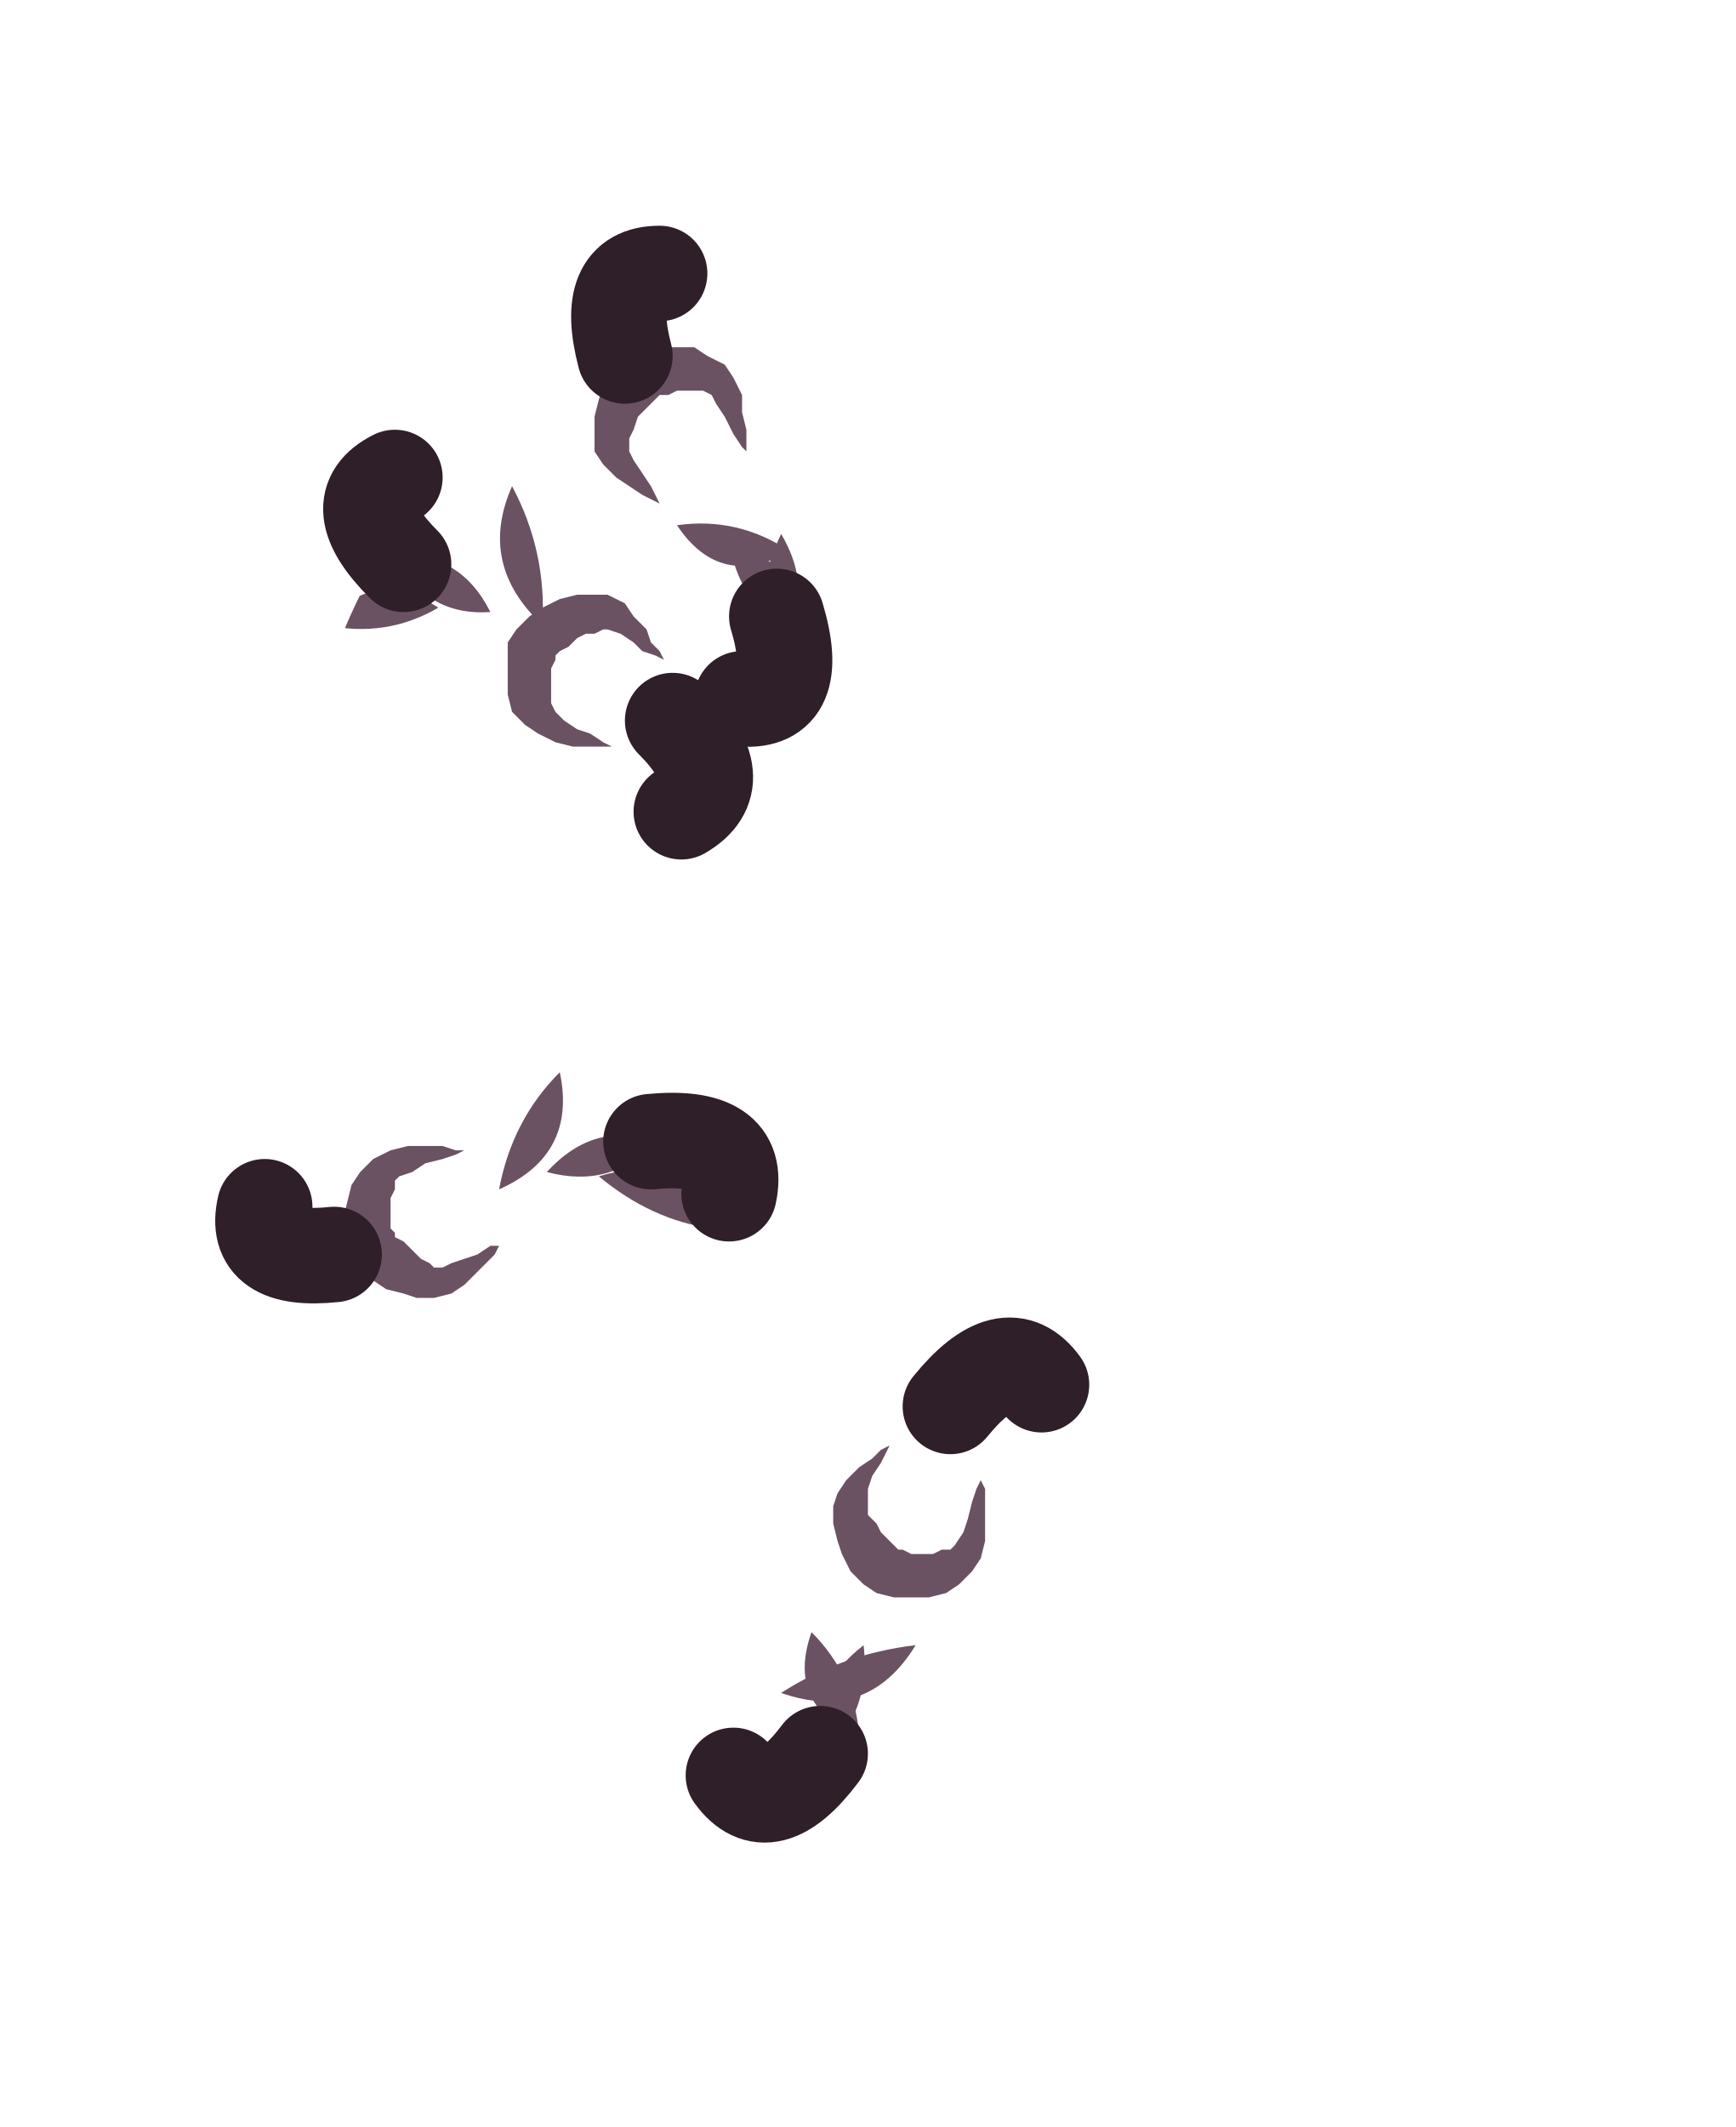
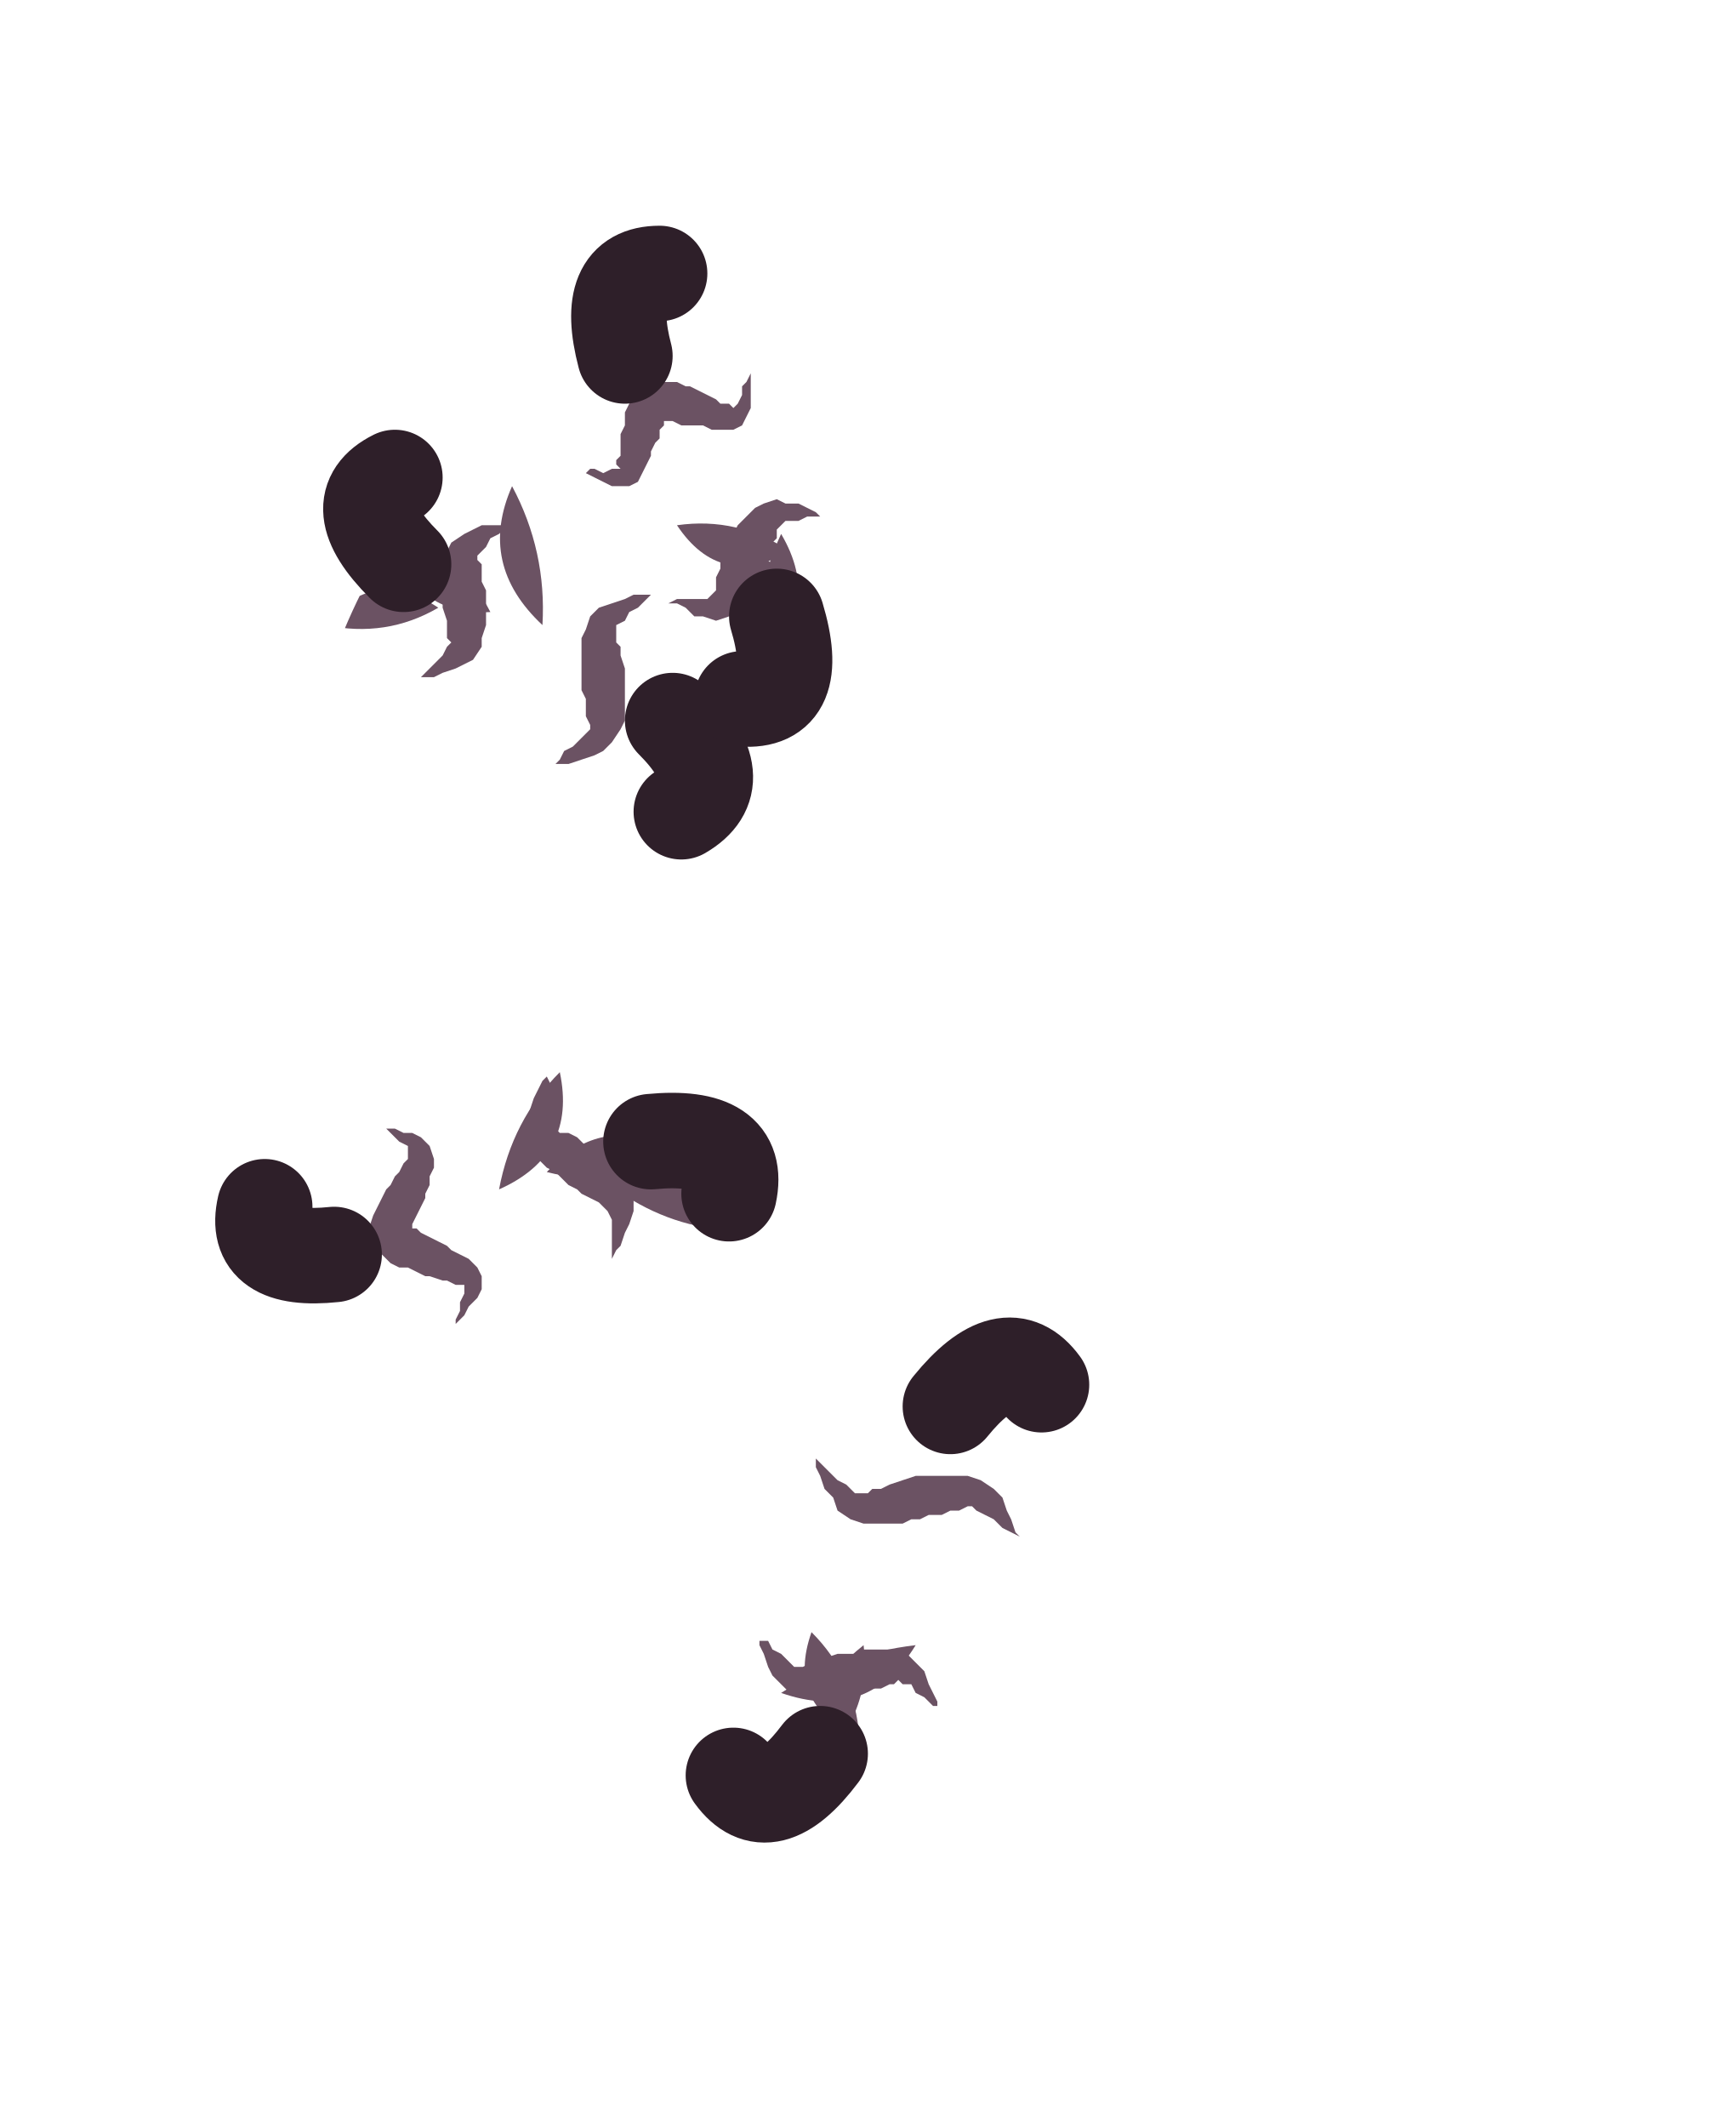
<svg xmlns="http://www.w3.org/2000/svg" viewBox="0 0 40 49" width="40" height="49">
  <defs>
    <clipPath id="cat-tail-extra-long-front-tail">
      <path d="M27.4 32.8C26 32.3 23.7 32.4 22.1 31.9C20.6 31.4 19.3 30.9 18.2 29.9C17.1 28.9 16.1 27.5 15.5 26.1C15 24.7 14.7 22.9 14.8 21.3C14.9 19.8 15.4 17.9 16 16.8C16.5 15.7 17.5 15.1 18.2 14.7C18.9 14.3 19.5 14.7 20.3 14.4C21.1 14.1 22.3 13.6 22.9 12.9C23.4 12.1 23.6 10.8 23.4 9.9C23.3 9 22.6 7.9 21.9 7.3C21.1 6.8 20.2 6.7 18.9 6.8C17.6 6.8 15.9 6.7 14.2 7.7C12.5 8.7 10.1 10.6 8.8 12.8C7.5 14.9 6.7 18 6.4 20.7C6.1 23.4 6.4 26.5 7.3 29.1C8.2 31.7 9.9 34.5 11.8 36.5C13.7 38.5 16.4 39.9 18.7 40.9C20.9 41.9 23.7 42.3 25.4 42.4C27.2 42.6 28.2 42.4 29.2 41.8C30.1 41.1 31 39.7 31.2 38.6C31.4 37.4 31.2 35.8 30.6 34.8C29.9 33.9 28.8 33.3 27.4 32.8Z" />
    </clipPath>
  </defs>
  <g id="extra-dull">
    <path clip-path="url(#cat-tail-extra-long-front-tail)" d="M18.7 37.6Q19.7 38.6 19.8 40Q18.1 39.3 18.7 37.6Z" fill="#6b5263" />
    <path clip-path="url(#cat-tail-extra-long-front-tail)" d="M19.9 37.9Q20.1 39.6 18.7 40.7Q18.5 39 19.9 37.9Z" fill="#6b5263" />
    <path clip-path="url(#cat-tail-extra-long-front-tail)" d="M21.1 37.9Q20 39.7 18 39Q19.4 38.1 21.1 37.9Z" fill="#6b5263" />
    <path clip-path="url(#cat-tail-extra-long-front-tail)" d="M11.5 27.4Q11.8 25.8 12.9 24.7Q13.3 26.6 11.5 27.4Z" fill="#6b5263" />
    <path clip-path="url(#cat-tail-extra-long-front-tail)" d="M12.6 27Q13.7 25.8 15.1 26.3Q14.1 27.4 12.6 27Z" fill="#6b5263" />
    <path clip-path="url(#cat-tail-extra-long-front-tail)" d="M13.8 27.1Q15.7 26.5 16.4 28.3Q15 28.1 13.8 27.1Z" fill="#6b5263" />
    <path clip-path="url(#cat-tail-extra-long-front-tail)" d="M10.1 14Q8.9 14.7 7.5 14.4Q8.6 13 10.1 14Z" fill="#6b5263" />
    <path clip-path="url(#cat-tail-extra-long-front-tail)" d="M11.3 14.1Q9.8 14.2 9.1 12.8Q10.6 12.7 11.3 14.1Z" fill="#6b5263" />
    <path clip-path="url(#cat-tail-extra-long-front-tail)" d="M12.5 14.4Q11 13 11.8 11.2Q12.6 12.7 12.5 14.4Z" fill="#6b5263" />
    <path clip-path="url(#cat-tail-extra-long-front-tail)" d="M15.6 12.1Q17 11.9 18.2 12.7Q16.6 13.6 15.6 12.1Z" fill="#6b5263" />
    <path clip-path="url(#cat-tail-extra-long-front-tail)" d="M16.8 12.4Q18.4 13 18.6 14.7Q17 14.1 16.8 12.4Z" fill="#6b5263" />
    <path clip-path="url(#cat-tail-extra-long-front-tail)" d="M18 12.3Q19 14 17.5 15.4Q17.3 13.8 18 12.3Z" fill="#6b5263" />
  </g>
  <g id="extra-curls">
-     <path d="M22.6 34.1L22.5 34.3L22.4 34.6L22.3 35L22.2 35.3L22 35.6L21.9 35.7L21.7 35.7L21.5 35.8L21.3 35.8L21 35.8L20.8 35.7L20.7 35.7L20.6 35.6L20.5 35.5L20.3 35.3L20.2 35.1L20 34.9L20 34.7L20 34.6L20 34.3L20.1 34L20.3 33.7L20.4 33.5L20.5 33.3L20.3 33.4L20.1 33.6L19.8 33.8L19.5 34.1L19.3 34.4L19.2 34.7L19.2 35.1L19.3 35.5L19.4 35.8L19.6 36.2L19.9 36.5L20.2 36.7L20.6 36.8L21 36.8L21.4 36.8L21.8 36.7L22.1 36.5L22.4 36.2L22.6 35.9L22.7 35.5L22.7 35.1L22.7 34.7L22.7 34.3Z" fill="#6b5263" />
+     <path d="M23.5 35.4L23.4 35.3L23.3 35L23.2 34.8L23.1 34.5L22.9 34.3L22.6 34.1L22.3 34L22.1 34L21.8 34L21.5 34L21.3 34L21.1 34L20.8 34.1L20.5 34.2L20.3 34.3L20.1 34.3L20 34.4L19.8 34.4L19.7 34.4L19.5 34.2L19.3 34.1L19.1 33.9L18.9 33.7L18.8 33.6L18.8 33.8L18.9 34L19 34.3L19.2 34.5L19.3 34.8L19.6 35L19.9 35.1L20.2 35.1L20.5 35.1L20.8 35.1L21 35L21.2 35L21.4 34.9L21.7 34.9L21.9 34.8L22.1 34.8L22.3 34.7L22.4 34.7L22.5 34.8L22.7 34.9L22.9 35L23.1 35.2L23.3 35.3Z" fill="#6b5263" />
+     <path d="M21.6 39.3L21.6 39.2L21.5 39L21.4 38.8L21.3 38.5L21.1 38.3L20.9 38.1L20.7 38L20.4 38L20.1 38L19.9 38L19.7 38.1L19.5 38.1L19.3 38.1L19 38.2L18.8 38.3L18.7 38.3L18.5 38.4L18.5 38.4L18.3 38.4L18.2 38.3L18 38.1L17.8 38L17.7 37.8L17.5 37.8L17.5 37.9L17.6 38.1L17.7 38.4L17.8 38.6L18 38.8L18.2 39L18.5 39.1L18.8 39.1L19 39.1L19.3 39.1L19.5 39L19.7 39L19.9 39L20.1 38.9L20.3 38.9L20.5 38.8L20.6 38.8L20.7 38.7L20.8 38.8L21 38.8L21.1 39L21.3 39.1L21.5 39.3Z" fill="#6b5263" />
    <path d="M21.9 32.4Q23.2 30.8 24 31.9" fill="none" stroke="#2e1f29" stroke-width="2.2" stroke-linecap="round" stroke-linejoin="round" />
    <path d="M18.9 40.4Q17.7 42 16.9 40.9" fill="none" stroke="#2e1f29" stroke-width="2.2" stroke-linecap="round" stroke-linejoin="round" />
-     <path d="M10.7 26.5L10.5 26.5L10.2 26.4L9.8 26.4L9.4 26.4L9 26.5L8.6 26.7L8.3 27L8.1 27.3L8 27.7L7.9 28.1L8 28.5L8.1 28.8L8.3 29.2L8.6 29.5L8.9 29.7L9.3 29.8L9.6 29.9L10 29.9L10.4 29.8L10.7 29.6L11 29.3L11.2 29.1L11.4 28.9L11.5 28.7L11.3 28.7L11 28.9L10.7 29L10.4 29.1L10.2 29.2L10 29.2L9.9 29.1L9.7 29L9.5 28.8L9.3 28.6L9.1 28.5L9.1 28.4L9 28.3L9 28.1L9 27.8L9 27.6L9.1 27.4L9.1 27.2L9.2 27.1L9.5 27L9.8 26.8L10.2 26.7L10.5 26.6Z" fill="#6b5263" />
+     <path d="M10.5 30.5L10.6 30.4L10.7 30.3L10.8 30.1L11 29.9L11.1 29.7L11.1 29.4L11 29.2L10.8 29L10.6 28.9L10.4 28.8L10.3 28.7L10.1 28.6L9.9 28.5L9.7 28.4L9.6 28.3L9.5 28.3L9.4 28.2L9.5 28.3L9.5 28.4L9.5 28.3L9.5 28.2L9.6 28L9.7 27.8L9.8 27.6L9.8 27.5L9.9 27.3L9.9 27.1L10 26.9L10 26.7L9.9 26.4L9.7 26.2L9.5 26.1L9.3 26.1L9.1 26L9 26L8.8 26L8.9 26L9.1 26.2L9.2 26.3L9.4 26.4L9.4 26.5L9.4 26.6L9.4 26.6L9.4 26.7L9.3 26.8L9.2 27L9.1 27.1L9 27.3L8.9 27.4L8.8 27.6L8.7 27.8L8.6 28L8.5 28.3L8.6 28.6L8.8 28.9L9 29.1L9.2 29.2L9.4 29.2L9.6 29.3L9.8 29.4L9.9 29.4L10.2 29.5L10.3 29.5L10.5 29.6L10.6 29.6L10.6 29.6L10.7 29.6L10.7 29.8L10.6 30L10.6 30.2L10.5 30.4Z" fill="#6b5263" />
+     <path d="M14.1 29L14.2 28.8L14.3 28.7L14.4 28.4L14.5 28.2L14.6 27.9L14.6 27.6L14.5 27.4L14.3 27.1L14.2 26.9L14 26.8L13.8 26.7L13.7 26.5L13.5 26.4L13.3 26.2L13.1 26.1L12.9 26.1L12.8 26L12.7 26L12.7 25.9L12.6 25.7L12.6 25.4L12.7 25.2L12.7 25L12.6 24.8L12.5 24.9L12.4 25.1L12.3 25.3L12.2 25.6L12.1 25.9L12.1 26.2L12.2 26.5L12.4 26.7L12.6 26.9L12.8 27L12.9 27.1L13.1 27.3L13.3 27.4L13.4 27.5L13.6 27.6L13.8 27.7L13.9 27.8L13.9 27.8L14 27.9L14.1 28.1L14.1 28.4L14.1 28.6L14.1 28.8Z" fill="#6b5263" />
    <path d="M15 26.3Q17.1 26.1 16.8 27.5" fill="none" stroke="#2e1f29" stroke-width="2.2" stroke-linecap="round" stroke-linejoin="round" />
    <path d="M7.7 28.9Q5.8 29.1 6.1 27.8" fill="none" stroke="#2e1f29" stroke-width="2.2" stroke-linecap="round" stroke-linejoin="round" />
-     <path d="M14.1 17.2L13.9 17.1L13.6 16.9L13.3 16.8L13 16.6L12.8 16.4L12.7 16.2L12.7 16.1L12.7 15.9L12.7 15.6L12.7 15.4L12.8 15.2L12.8 15.1L12.9 15L13.1 14.9L13.3 14.7L13.5 14.6L13.7 14.6L13.9 14.5L14 14.5L14.3 14.6L14.6 14.8L14.8 15L15.1 15.1L15.3 15.2L15.2 15L15 14.8L14.9 14.5L14.6 14.2L14.4 13.9L14 13.7L13.7 13.7L13.3 13.7L12.9 13.8L12.5 14L12.2 14.2L11.9 14.5L11.7 14.8L11.7 15.2L11.7 15.6L11.7 16L11.8 16.4L12.1 16.7L12.4 16.9L12.8 17.1L13.2 17.2L13.6 17.2L13.9 17.2Z" fill="#6b5263" />
+     <path d="M12.8 17.6L12.9 17.6L13.1 17.6L13.4 17.5L13.7 17.4L13.9 17.3L14.1 17.1L14.3 16.8L14.4 16.6L14.4 16.3L14.4 16.1L14.4 15.8L14.4 15.6L14.4 15.4L14.3 15.1L14.3 14.9L14.2 14.8L14.2 14.6L14.2 14.5L14.2 14.4L14.4 14.3L14.5 14.1L14.7 14L14.9 13.8L15 13.7L14.9 13.7L14.6 13.7L14.4 13.8L14.1 13.9L13.8 14L13.6 14.2L13.5 14.5L13.4 14.7L13.4 15L13.4 15.3L13.4 15.5L13.4 15.7L13.4 15.9L13.5 16.1L13.5 16.3L13.5 16.5L13.6 16.7L13.6 16.8L13.5 16.9L13.4 17L13.2 17.2L13 17.3L12.9 17.5Z" fill="#6b5263" />
+     <path d="M9.7 15.6L9.8 15.6L10 15.6L10.2 15.5L10.5 15.4L10.7 15.3L10.9 15.2L11.1 14.9L11.1 14.7L11.2 14.4L11.2 14.2L11.2 14L11.2 13.8L11.2 13.6L11.1 13.4L11.1 13.2L11.1 13L11 12.9L11 12.8L11.1 12.7L11.2 12.6L11.3 12.4L11.5 12.3L11.6 12.2L11.7 12L11.6 12.1L11.4 12.1L11.1 12.1L10.9 12.2L10.7 12.3L10.4 12.5L10.3 12.7L10.2 13L10.2 13.2L10.2 13.5L10.2 13.6L10.2 13.8L10.2 14L10.3 14.3L10.3 14.5L10.3 14.6L10.3 14.7L10.4 14.8L10.3 14.9L10.2 15.1L10.1 15.2L9.9 15.4L9.8 15.5Z" fill="#6b5263" />
    <path d="M15.5 16.6Q16.9 18 15.7 18.7" fill="none" stroke="#2e1f29" stroke-width="2.2" stroke-linecap="round" stroke-linejoin="round" />
    <path d="M9.3 13Q7.9 11.6 9.1 11" fill="none" stroke="#2e1f29" stroke-width="2.2" stroke-linecap="round" stroke-linejoin="round" />
-     <path d="M17.2 10.4L17.2 10.2L17.2 9.9L17.1 9.5L17.1 9.1L16.9 8.7L16.7 8.4L16.3 8.2L16 8L15.6 8L15.2 8L14.8 8.1L14.4 8.3L14.1 8.5L13.9 8.9L13.8 9.2L13.7 9.6L13.7 10L13.7 10.4L13.9 10.7L14.2 11L14.5 11.2L14.8 11.4L15 11.5L15.2 11.6L15.1 11.4L15 11.2L14.8 10.9L14.6 10.6L14.5 10.4L14.5 10.2L14.5 10.1L14.6 9.9L14.7 9.6L14.9 9.4L15 9.3L15.1 9.2L15.2 9.1L15.4 9.1L15.6 9L15.8 9L16.1 9L16.2 9L16.4 9.1L16.5 9.3L16.7 9.6L16.9 10L17.1 10.3Z" fill="#6b5263" />
+     <path d="M13.5 10.9L13.5 10.9L13.7 11L13.9 11.1L14.1 11.2L14.3 11.2L14.5 11.2L14.7 11.1L14.8 10.9L14.9 10.7L15 10.5L15 10.4L15.1 10.2L15.2 10.1L15.2 9.9L15.3 9.8L15.3 9.7L15.4 9.6L15.3 9.7L15.3 9.7L15.3 9.7L15.4 9.7L15.5 9.7L15.7 9.8L15.9 9.8L16 9.8L16.2 9.8L16.4 9.9L16.6 9.9L16.9 9.9L17.1 9.8L17.2 9.6L17.3 9.4L17.3 9.2L17.3 9L17.3 8.8L17.3 8.6L17.2 8.8L17.1 8.9L17.1 9.1L17 9.3L16.9 9.4L16.9 9.4L16.9 9.4L16.8 9.3L16.6 9.3L16.5 9.2L16.3 9.1L16.1 9L15.9 8.9L15.8 8.9L15.6 8.8L15.4 8.8L15.1 8.8L14.8 8.9L14.6 9.1L14.5 9.3L14.4 9.5L14.4 9.7L14.4 9.8L14.3 10L14.3 10.2L14.3 10.4L14.3 10.5L14.2 10.6L14.2 10.7L14.3 10.8L14.2 10.8L14.1 10.8L13.9 10.9L13.7 10.8L13.6 10.8Z" fill="#6b5263" />
+     <path d="M15.4 13.9L15.6 13.9L15.8 14L16 14.2L16.2 14.2L16.5 14.3L16.8 14.2L17.1 14.1L17.2 13.8L17.4 13.6L17.4 13.4L17.5 13.2L17.6 13.1L17.7 12.9L17.8 12.7L17.8 12.5L17.9 12.4L17.9 12.3L17.9 12.2L18 12.1L18.1 12L18.4 12L18.6 11.9L18.8 11.9L18.9 11.9L18.8 11.8L18.6 11.7L18.4 11.6L18.1 11.6L17.9 11.5L17.6 11.6L17.4 11.7L17.2 11.9L17 12.1L16.9 12.3L16.8 12.5L16.7 12.7L16.6 12.9L16.6 13.1L16.5 13.3L16.5 13.5L16.5 13.6L16.5 13.6L16.4 13.7L16.3 13.8L16 13.8L15.8 13.8L15.6 13.8Z" fill="#6b5263" />
    <path d="M17.9 14.2Q18.5 16.2 17.1 16.1" fill="none" stroke="#2e1f29" stroke-width="2.2" stroke-linecap="round" stroke-linejoin="round" />
    <path d="M14.4 8.2Q13.9 6.3 15.2 6.3" fill="none" stroke="#2e1f29" stroke-width="2.2" stroke-linecap="round" stroke-linejoin="round" />
  </g>
</svg>
